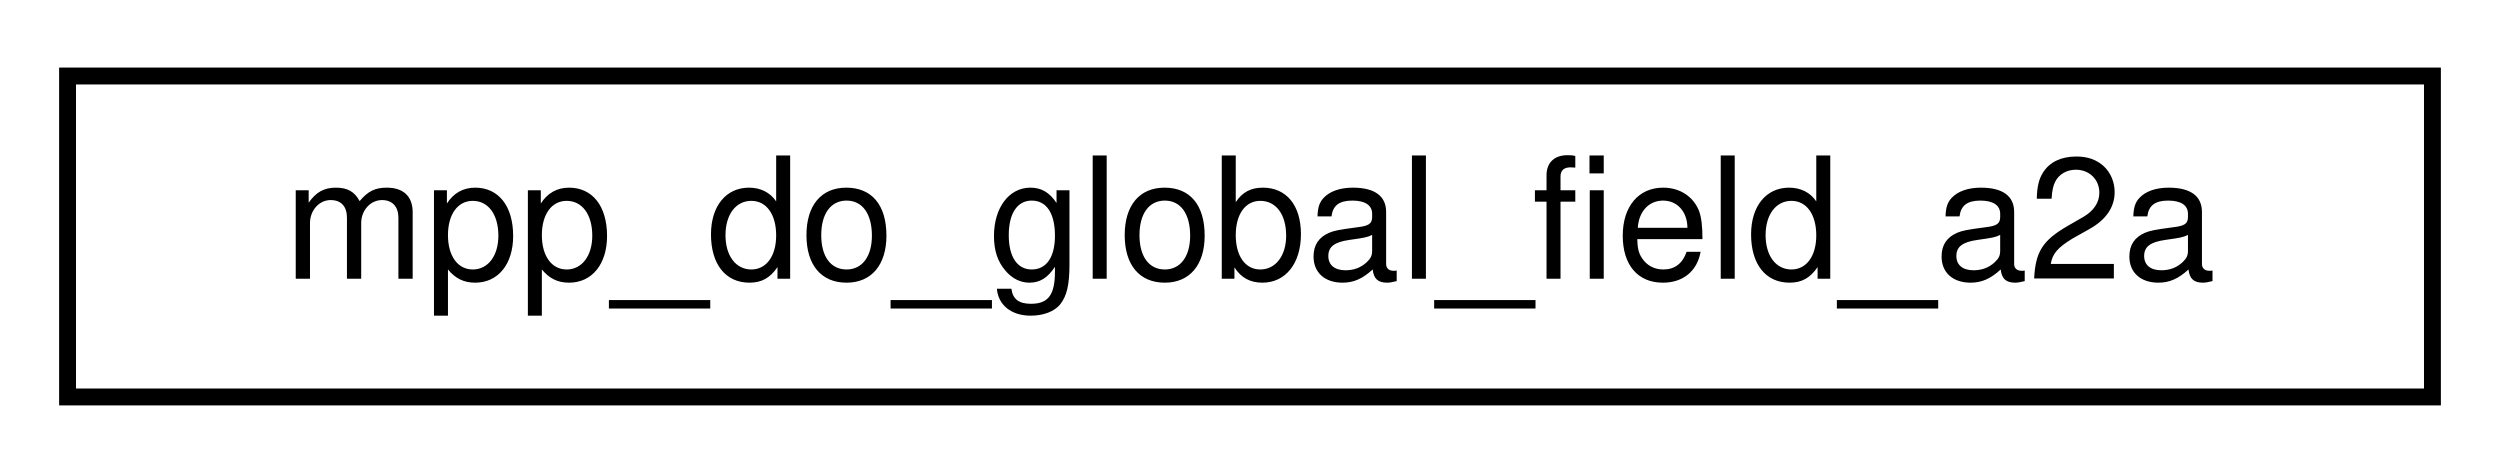
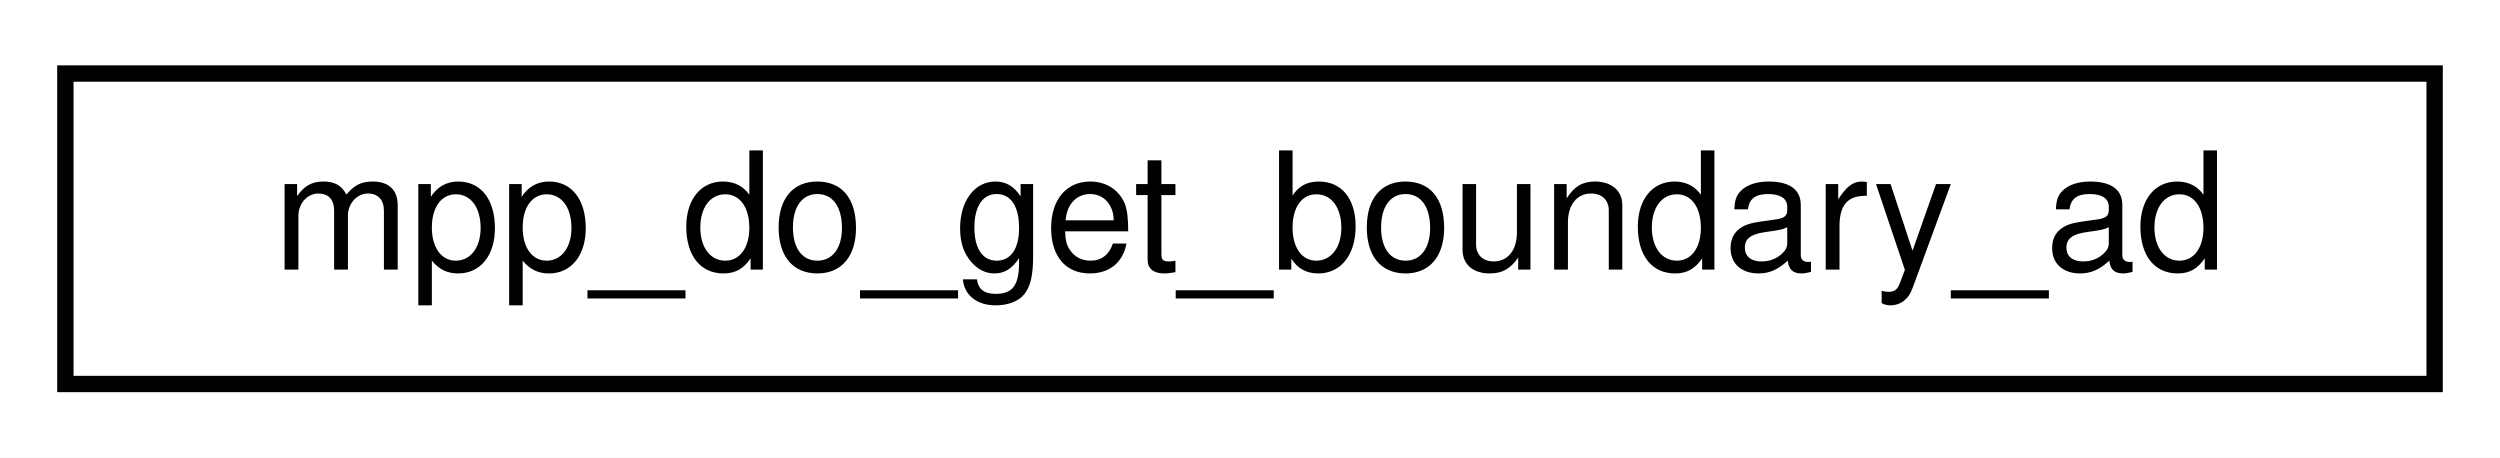
- <svg xmlns="http://www.w3.org/2000/svg" xmlns:xlink="http://www.w3.org/1999/xlink" width="148pt" height="28pt" viewBox="0.00 0.00 148.00 28.00">
+ <svg xmlns="http://www.w3.org/2000/svg" xmlns:xlink="http://www.w3.org/1999/xlink" width="153pt" height="28pt" viewBox="0.00 0.00 153.00 28.00">
  <g id="graph0" class="graph" transform="scale(1 1) rotate(0) translate(4 24)">
-     <polygon fill="white" stroke="transparent" points="-4,4 -4,-24 144,-24 144,4 -4,4" />
+     <polygon fill="white" stroke="transparent" points="-4,4 -4,-24 149,-24 149,4 -4,4" />
    <g id="node1" class="node">
      <g id="a_node1">
-         <a xlink:href="interfacempp__domains__mod_1_1mpp__do__global__field__a2a.html" target="_top" xlink:title=" ">
-           <polygon fill="white" stroke="black" points="0,-0.5 0,-19.5 140,-19.5 140,-0.5 0,-0.5" />
-           <text text-anchor="middle" x="70" y="-7.5" font-family="Helvetica,sans-Serif" font-size="10.00">mpp_do_global_field_a2a</text>
+         <a xlink:href="group__mpp__domains__mod.html#interfacempp__domains__mod_1_1mpp__do__get__boundary__ad" target="_top" xlink:title=" ">
+           <polygon fill="white" stroke="black" points="0,-0.5 0,-19.5 145,-19.5 145,-0.5 0,-0.5" />
+           <text text-anchor="middle" x="72.5" y="-7.5" font-family="Helvetica,sans-Serif" font-size="10.00">mpp_do_get_boundary_ad</text>
        </a>
      </g>
    </g>
  </g>
</svg>
